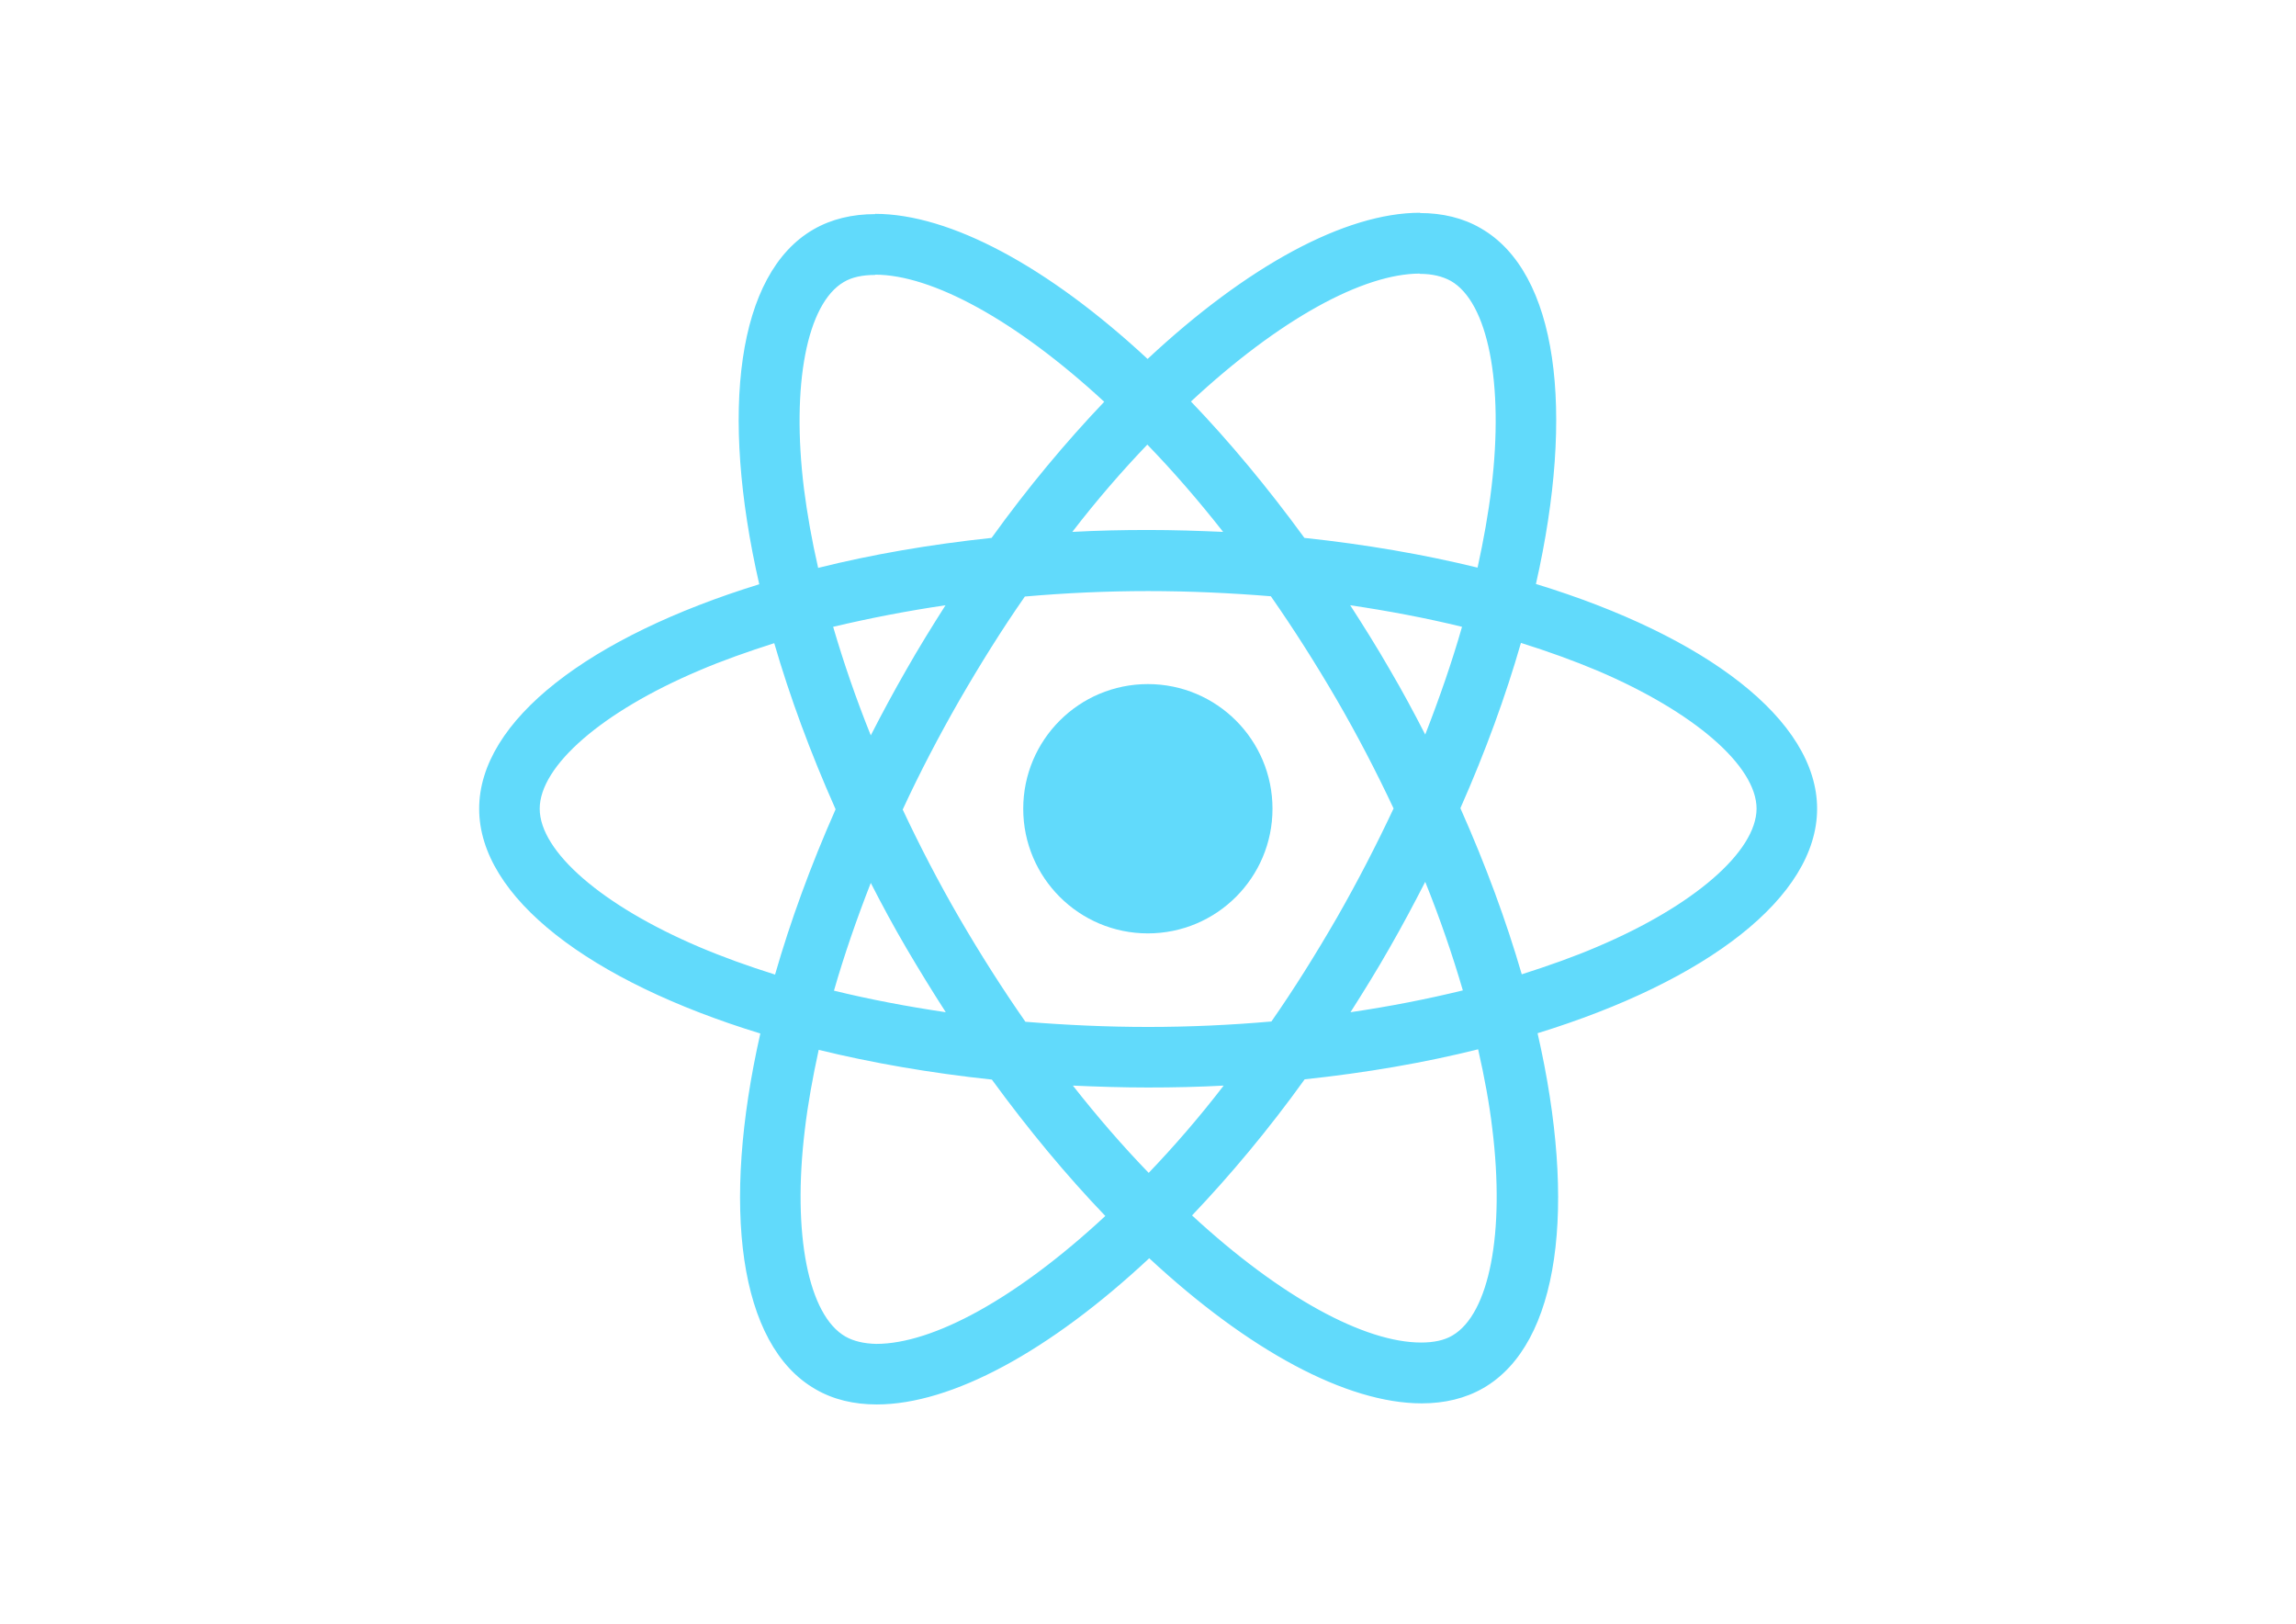
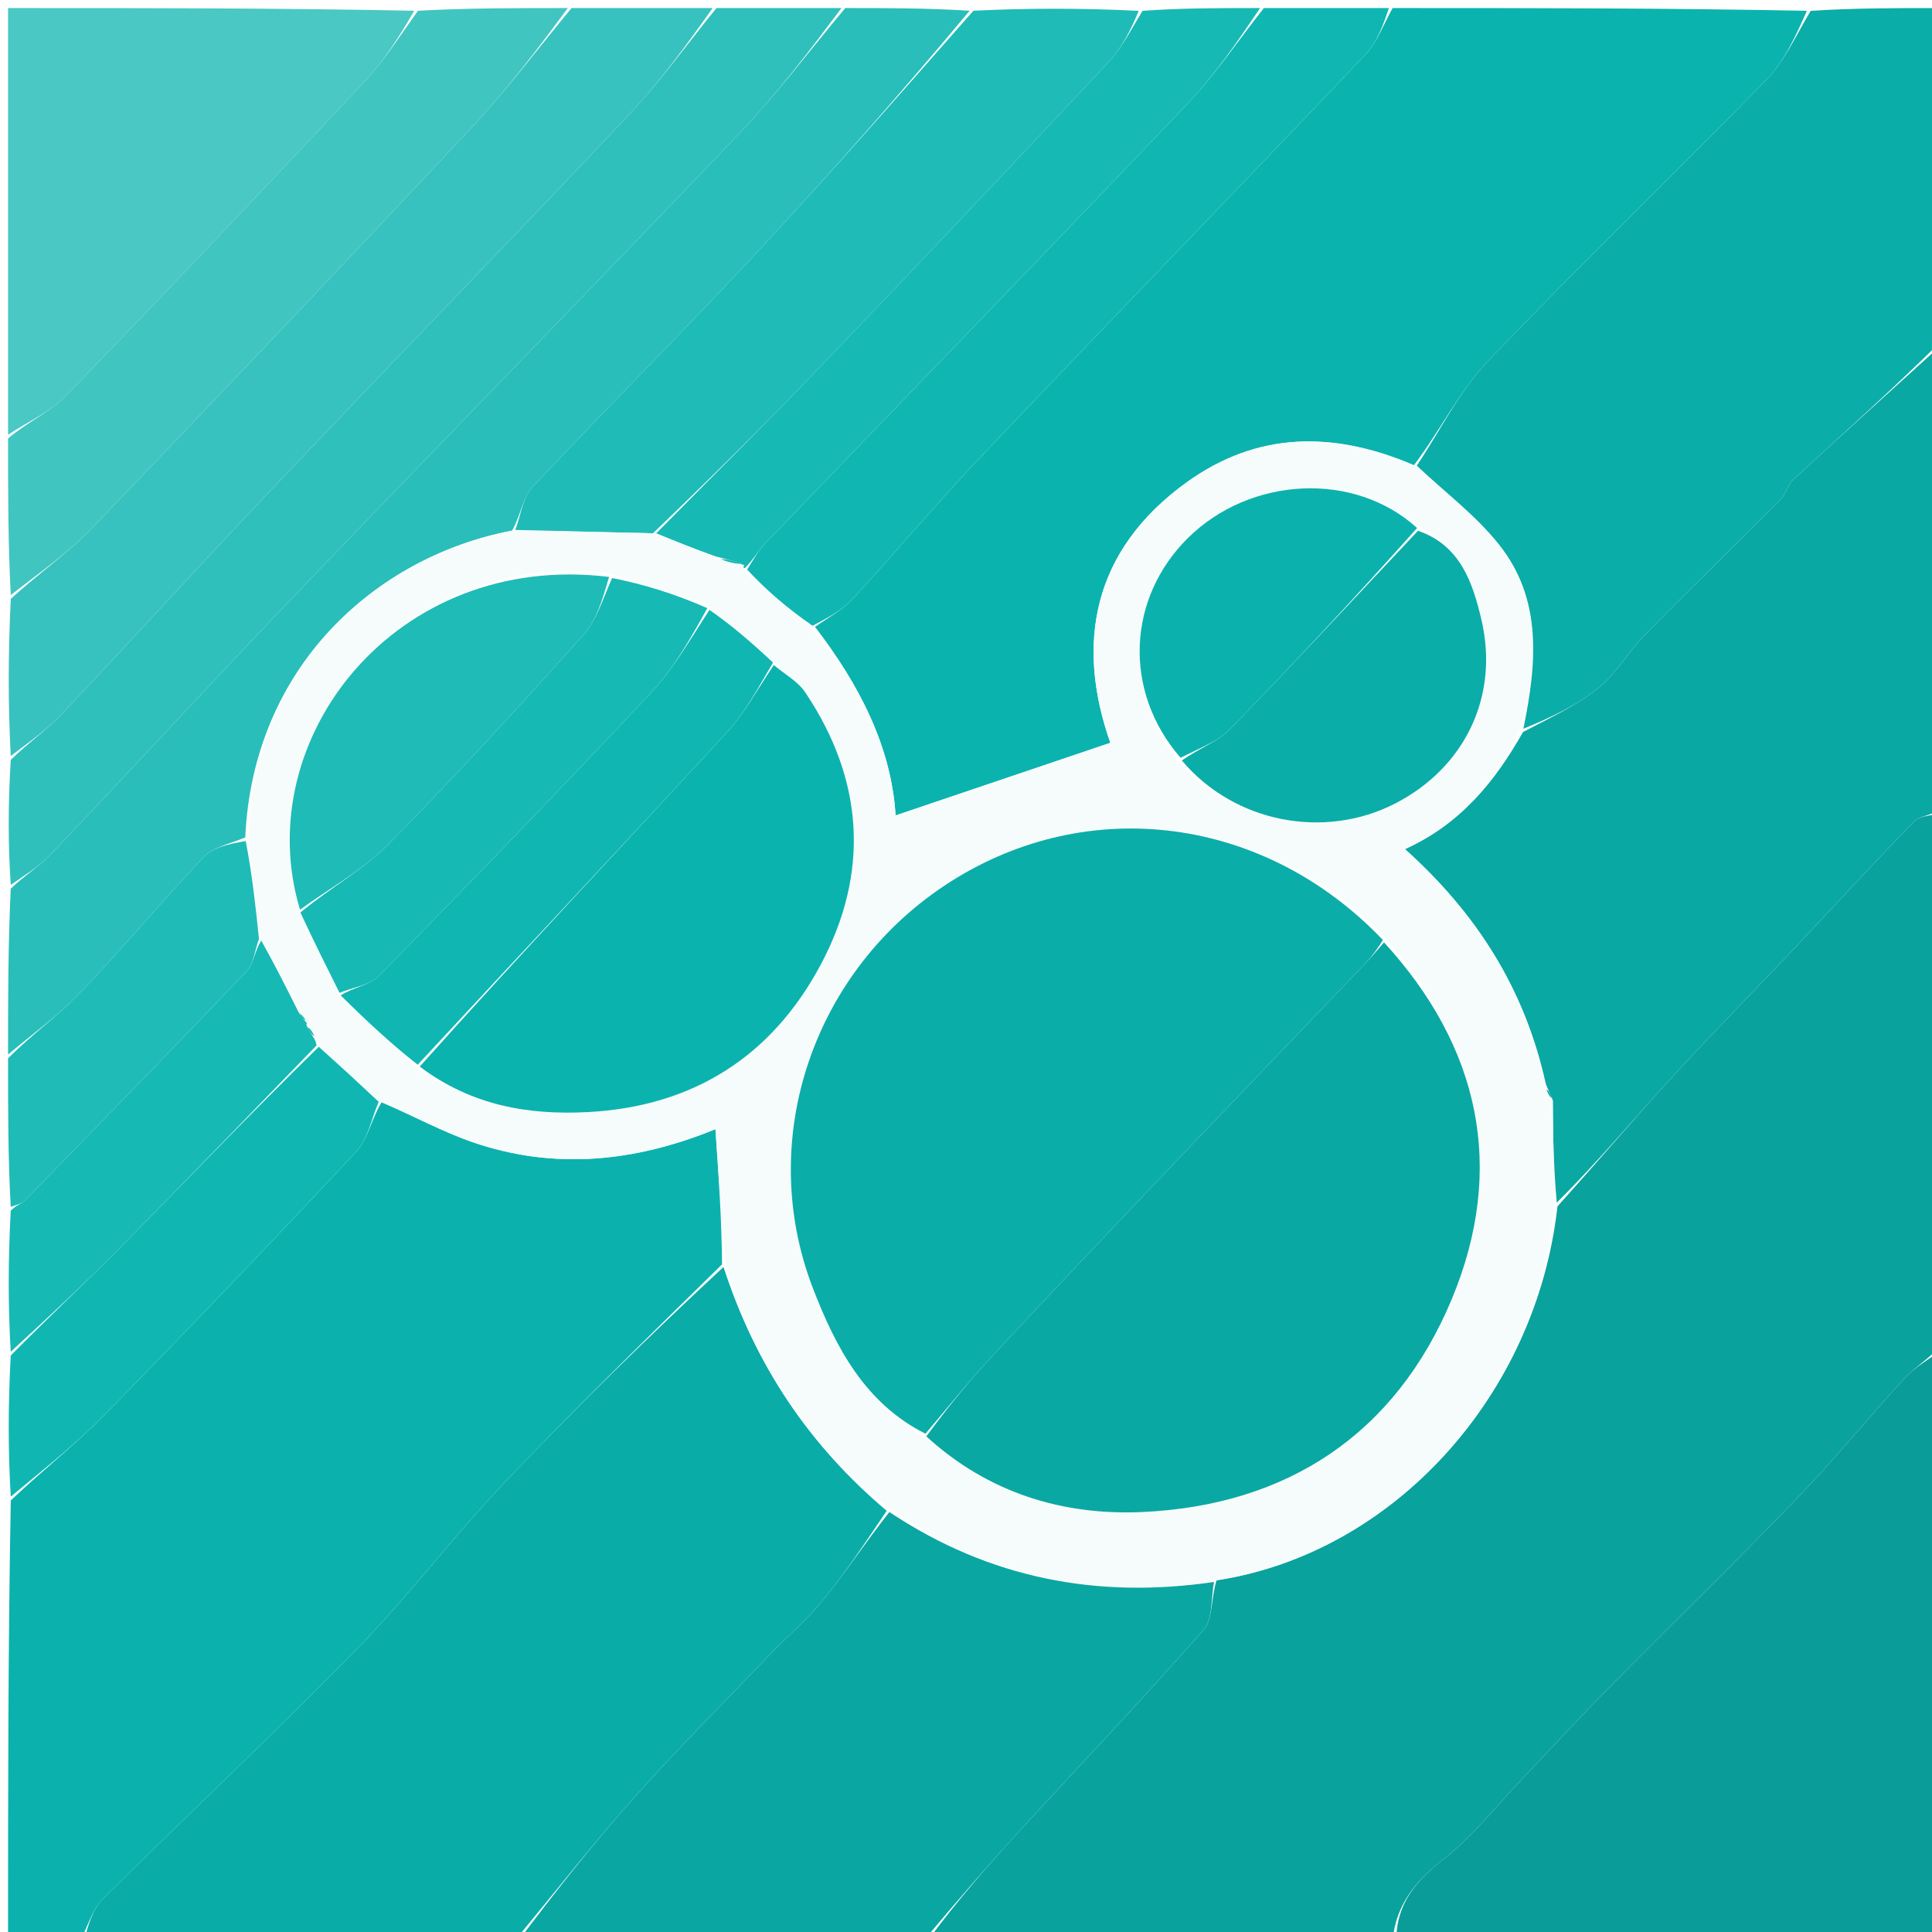
- <svg xmlns="http://www.w3.org/2000/svg" viewBox="0 0 841.9 595.3">
-   <g fill="#61DAFB">
-     <path d="M666.3 296.5c0-32.5-40.7-63.3-103.1-82.4 14.4-63.6 8-114.2-20.2-130.4-6.5-3.8-14.1-5.6-22.4-5.6v22.3c4.6 0 8.3.9 11.4 2.6 13.6 7.8 19.5 37.5 14.9 75.7-1.1 9.4-2.9 19.3-5.1 29.4-19.6-4.8-41-8.5-63.5-10.9-13.5-18.5-27.5-35.3-41.6-50 32.6-30.3 63.2-46.9 84-46.9V78c-27.5 0-63.5 19.6-99.9 53.6-36.4-33.8-72.4-53.2-99.9-53.2v22.3c20.7 0 51.4 16.5 84 46.6-14 14.7-28 31.4-41.3 49.9-22.6 2.4-44 6.1-63.6 11-2.3-10-4-19.7-5.2-29-4.7-38.2 1.1-67.9 14.6-75.8 3-1.8 6.9-2.6 11.5-2.6V78.5c-8.4 0-16 1.8-22.6 5.6-28.1 16.2-34.4 66.7-19.9 130.1-62.2 19.2-102.7 49.9-102.7 82.3 0 32.5 40.7 63.3 103.1 82.4-14.4 63.6-8 114.2 20.2 130.4 6.5 3.8 14.1 5.6 22.5 5.6 27.5 0 63.5-19.6 99.9-53.6 36.4 33.8 72.4 53.2 99.9 53.2 8.4 0 16-1.8 22.6-5.6 28.1-16.2 34.4-66.7 19.9-130.1 62-19.1 102.5-49.9 102.5-82.3zm-130.2-66.7c-3.7 12.9-8.3 26.2-13.5 39.5-4.1-8-8.4-16-13.1-24-4.6-8-9.5-15.8-14.4-23.4 14.2 2.1 27.9 4.7 41 7.9zm-45.8 106.5c-7.8 13.5-15.8 26.3-24.1 38.2-14.9 1.3-30 2-45.2 2-15.1 0-30.2-.7-45-1.9-8.3-11.9-16.4-24.6-24.2-38-7.6-13.1-14.5-26.4-20.8-39.8 6.2-13.4 13.2-26.8 20.7-39.9 7.8-13.5 15.8-26.3 24.1-38.2 14.9-1.3 30-2 45.2-2 15.1 0 30.2.7 45 1.9 8.3 11.9 16.4 24.6 24.2 38 7.6 13.1 14.5 26.4 20.8 39.8-6.3 13.4-13.2 26.8-20.7 39.9zm32.3-13c5.4 13.4 10 26.8 13.8 39.8-13.1 3.2-26.9 5.9-41.2 8 4.9-7.7 9.8-15.6 14.4-23.7 4.6-8 8.9-16.1 13-24.1zM421.2 430c-9.3-9.6-18.6-20.3-27.8-32 9 .4 18.2.7 27.5.7 9.4 0 18.7-.2 27.8-.7-9 11.7-18.3 22.4-27.5 32zm-74.4-58.9c-14.2-2.1-27.9-4.7-41-7.9 3.7-12.9 8.3-26.2 13.5-39.5 4.1 8 8.4 16 13.1 24 4.7 8 9.5 15.8 14.4 23.4zM420.7 163c9.3 9.6 18.6 20.3 27.8 32-9-.4-18.2-.7-27.5-.7-9.4 0-18.7.2-27.8.7 9-11.7 18.3-22.4 27.5-32zm-74 58.9c-4.9 7.7-9.8 15.6-14.4 23.7-4.6 8-8.9 16-13 24-5.4-13.4-10-26.8-13.8-39.8 13.1-3.1 26.9-5.8 41.2-7.9zm-90.5 125.2c-35.4-15.1-58.3-34.9-58.3-50.6 0-15.7 22.9-35.6 58.3-50.6 8.6-3.7 18-7 27.7-10.1 5.7 19.6 13.2 40 22.5 60.9-9.2 20.8-16.6 41.1-22.2 60.6-9.9-3.1-19.3-6.5-28-10.2zM310 490c-13.6-7.8-19.5-37.5-14.9-75.7 1.1-9.4 2.9-19.3 5.1-29.4 19.6 4.8 41 8.5 63.5 10.9 13.5 18.5 27.5 35.3 41.6 50-32.6 30.3-63.2 46.9-84 46.9-4.5-.1-8.3-1-11.3-2.7zm237.2-76.2c4.7 38.2-1.1 67.9-14.6 75.8-3 1.8-6.9 2.6-11.5 2.6-20.7 0-51.4-16.5-84-46.6 14-14.7 28-31.4 41.3-49.9 22.6-2.4 44-6.1 63.6-11 2.3 10.1 4.1 19.8 5.2 29.1zm38.5-66.7c-8.6 3.7-18 7-27.7 10.1-5.7-19.6-13.2-40-22.5-60.9 9.2-20.8 16.6-41.1 22.2-60.6 9.9 3.1 19.3 6.5 28.1 10.2 35.4 15.1 58.3 34.9 58.3 50.6-.1 15.7-23 35.6-58.4 50.6zM320.8 78.4z" />
-     <circle cx="420.9" cy="296.5" r="45.7" />
-     <path d="M520.5 78.1z" />
-   </g>
+ <svg xmlns="http://www.w3.org/2000/svg" version="1.1" id="Layer_1" x="0px" y="0px" width="100%" viewBox="0 0 240 240" enable-background="new 0 0 240 240" xml:space="preserve">
+   <path fill="#0AA29D" opacity="1" stroke="none" d=" M173,241   C153.979,241 134.958,241 115.551,240.661   C118.965,236.053 122.717,231.739 126.578,227.525   C134.225,219.179 142.037,210.981 149.506,202.48   C150.682,201.142 150.416,198.536 151.133,196.31   C173.147,192.924 190.865,173.354 193.475,149.855   C198.308,144.505 202.76,139.224 207.417,134.131   C212.33,128.756 217.454,123.576 222.455,118.281   C227.563,112.874 232.587,107.387 237.773,102.057   C238.472,101.338 239.906,101.335 241,101   C241,123.021 241,145.042 240.667,167.612   C239.063,169.185 237.637,170.065 236.551,171.256   C232.01,176.237 227.732,181.466 223.058,186.316   C215.474,194.184 207.628,201.798 199.95,209.576   C196.239,213.336 192.665,217.232 189.018,221.056   C185.85,224.38 182.985,228.098 179.401,230.89   C175.901,233.617 173.426,236.54 173,241  z" />
+   <path fill="#0BB2AD" opacity="1" stroke="none" d=" M10,241   C7.021,241 4.041,241 1,241   C1,222.979 1,204.958 1.338,186.387   C5.473,182.478 9.489,179.335 13.026,175.721   C23.566,164.953 33.986,154.064 44.266,143.048   C45.725,141.485 46.145,138.952 47.405,136.922   C51.375,138.618 54.885,140.552 58.616,141.849   C68.793,145.389 78.885,144.351 88.875,140.265   C89.276,146.091 89.65,151.534 89.694,157.065   C80.418,166.177 71.32,175.057 62.579,184.275   C56.241,190.958 50.667,198.374 44.233,204.956   C33.967,215.459 23.225,225.495 12.811,235.856   C11.483,237.177 10.918,239.266 10,241  z" />
+   <path fill="#0BB3AE" opacity="1" stroke="none" d=" M173,1   C190.021,1 207.042,1 224.458,1.346   C223.063,4.462 221.67,7.621 219.413,9.936   C207.979,21.665 196.148,33.008 184.844,44.857   C181.276,48.598 178.912,53.486 175.641,57.795   C165.618,53.492 156.154,53.629 147.441,59.897   C135.595,68.417 133.642,80.084 137.931,92.277   C128.693,95.401 120.037,98.328 111.253,101.298   C110.707,92.555 106.645,84.917 101.246,77.869   C103.008,76.641 104.674,75.758 105.879,74.45   C111.374,68.485 116.595,62.262 122.18,56.385   C137.937,39.803 153.856,23.377 169.608,6.791   C171.108,5.212 171.887,2.947 173,1  z" />
+   <path fill="#0AACA8" opacity="1" stroke="none" d=" M10.469,241   C10.918,239.266 11.483,237.177 12.811,235.856   C23.225,225.495 33.967,215.459 44.233,204.956   C50.667,198.374 56.241,190.958 62.579,184.275   C71.32,175.057 80.418,166.177 89.875,157.388   C93.854,169.621 100.483,179.502 110.15,187.68   C107.471,191.649 105.022,195.34 102.247,198.767   C100.281,201.195 97.845,203.238 95.671,205.503   C90.042,211.369 84.289,217.126 78.877,223.186   C73.726,228.953 68.944,235.049 64,241   C46.312,241 28.625,241 10.469,241  z" />
+   <path fill="#0AA8A3" opacity="1" stroke="none" d=" M241,100.531   C239.906,101.335 238.472,101.338 237.773,102.057   C232.587,107.387 227.563,112.874 222.455,118.281   C217.454,123.576 212.33,128.756 207.417,134.131   C202.76,139.224 198.308,144.505 193.388,149.402   C192.978,144.967 192.947,140.832 192.804,136.409   C192.505,135.756 192.317,135.39 192.023,134.646   C189.442,122.843 183.432,113.486 174.527,105.48   C181.464,102.329 185.679,97.138 189.2,90.928   C192.606,89.143 195.849,87.644 198.549,85.469   C200.823,83.637 202.335,80.893 204.414,78.777   C209.945,73.148 215.617,67.658 221.182,62.062   C221.865,61.375 222.077,60.206 222.781,59.557   C228.818,53.999 234.919,48.51 241,43   C241,62.021 241,81.042 241,100.531  z" />
+   <path fill="#0BADA8" opacity="1" stroke="none" d=" M241,42.531   C234.919,48.51 228.818,53.999 222.781,59.557   C222.077,60.206 221.865,61.375 221.182,62.062   C215.617,67.658 209.945,73.148 204.414,78.777   C202.335,80.893 200.823,83.637 198.549,85.469   C195.849,87.644 192.606,89.143 189.238,90.53   C190.94,82.283 191.582,74.442 186.215,67.671   C183.307,64.002 179.434,61.098 175.996,57.849   C178.912,53.486 181.276,48.598 184.844,44.857   C196.148,33.008 207.979,21.665 219.413,9.936   C221.67,7.621 223.063,4.462 224.927,1.346   C230.293,1 235.586,1 241,1   C241,14.687 241,28.375 241,42.531  z" />
+   <path fill="#0A9C98" opacity="1" stroke="none" d=" M173.469,241   C173.426,236.54 175.901,233.617 179.401,230.89   C182.985,228.098 185.85,224.38 189.018,221.056   C192.665,217.232 196.239,213.336 199.95,209.576   C207.628,201.798 215.474,194.184 223.058,186.316   C227.732,181.466 232.01,176.237 236.551,171.256   C237.637,170.065 239.063,169.185 240.667,168.081   C241,192.258 241,216.515 241,241   C218.646,241 196.292,241 173.469,241  z" />
+   <path fill="#0AA7A2" opacity="1" stroke="none" d=" M64.469,241   C68.944,235.049 73.726,228.953 78.877,223.186   C84.289,217.126 90.042,211.369 95.671,205.503   C97.845,203.238 100.281,201.195 102.247,198.767   C105.022,195.34 107.471,191.649 110.48,187.829   C122.96,196.133 136.373,198.626 150.816,196.516   C150.416,198.536 150.682,201.142 149.506,202.48   C142.037,210.981 134.225,219.179 126.578,227.525   C122.717,231.739 118.965,236.053 115.082,240.661   C98.312,241 81.625,241 64.469,241  z" />
+   <path fill="#29BEBA" opacity="1" stroke="none" d=" M105,1   C110.022,1 115.044,1 120.454,1.333   C111.766,11.736 102.818,21.924 93.579,31.842   C84.562,41.524 75.187,50.872 66.137,60.525   C64.922,61.821 64.693,64.04 63.616,65.913   C46.554,69.195 31.429,82.88 30.465,104.036   C28.493,104.838 26.483,105.236 25.331,106.449   C20.087,111.971 15.21,117.843 9.943,123.342   C7.241,126.163 3.998,128.464 1,131   C1,124.312 1,117.625 1.333,110.389   C3.215,108.622 4.944,107.574 6.286,106.159   C16.679,95.203 26.911,84.095 37.356,73.189   C55.502,54.241 73.832,35.469 91.932,16.477   C96.582,11.598 100.66,6.174 105,1  z" />
+   <path fill="#30C0BC" opacity="1" stroke="none" d=" M104.533,1   C100.66,6.174 96.582,11.598 91.932,16.477   C73.832,35.469 55.502,54.241 37.356,73.189   C26.911,84.095 16.679,95.203 6.286,106.159   C4.944,107.574 3.215,108.622 1.333,109.92   C1,104.978 1,99.956 1.333,94.387   C3.674,92.14 5.865,90.613 7.66,88.712   C16.4,79.462 24.96,70.042 33.72,60.812   C48.454,45.288 63.36,29.928 78.039,14.354   C81.98,10.173 85.362,5.466 89,1   C94.022,1 99.044,1 104.533,1  z" />
+   <path fill="#38C2BF" opacity="1" stroke="none" d=" M88.532,1   C85.362,5.466 81.98,10.173 78.039,14.354   C63.36,29.928 48.454,45.288 33.72,60.812   C24.96,70.042 16.4,79.462 7.66,88.712   C5.865,90.613 3.674,92.14 1.333,93.92   C1,87.646 1,81.291 1.339,74.387   C4.95,71.103 8.512,68.648 11.445,65.59   C27.279,49.08 43.022,32.48 58.647,15.772   C63.024,11.091 66.896,5.937 71,1   C76.688,1 82.376,1 88.532,1  z" />
+   <path fill="#49C8C4" opacity="1" stroke="none" d=" M1,54   C1,36.408 1,18.816 1,1   C17.687,1 34.375,1 51.45,1.335   C49.626,4.546 47.636,7.627 45.167,10.261   C32.927,23.317 20.621,36.315 8.175,49.174   C6.214,51.2 3.413,52.412 1,54  z" />
+   <path fill="#1FBBB7" opacity="1" stroke="none" d=" M64.008,65.832   C64.693,64.04 64.922,61.821 66.137,60.525   C75.187,50.872 84.562,41.524 93.579,31.842   C102.818,21.924 111.766,11.736 120.92,1.333   C127.688,1 134.375,1 141.459,1.345   C140.476,3.721 139.336,5.976 137.679,7.746   C125.881,20.344 114.025,32.89 102.088,45.356   C95.329,52.415 88.38,59.292 81.109,66.249   C75.136,66.109 69.572,65.97 64.008,65.832  z" />
+   <path fill="#41C5C1" opacity="1" stroke="none" d=" M1,54.468   C3.413,52.412 6.214,51.2 8.175,49.174   C20.621,36.315 32.927,23.317 45.167,10.261   C47.636,7.627 49.626,4.546 51.919,1.335   C58.021,1 64.042,1 70.532,1   C66.896,5.937 63.024,11.091 58.647,15.772   C43.022,32.48 27.279,49.08 11.445,65.59   C8.512,68.648 4.95,71.103 1.339,73.918   C1,67.646 1,61.291 1,54.468  z" />
+   <path fill="#10B7B2" opacity="1" stroke="none" d=" M172.533,1   C171.887,2.947 171.108,5.212 169.608,6.791   C153.856,23.377 137.937,39.803 122.18,56.385   C116.595,62.262 111.374,68.485 105.879,74.45   C104.674,75.758 103.008,76.641 100.942,77.737   C97.771,75.545 95.211,73.336 92.81,70.756   C93.641,69.44 94.205,68.393 95,67.566   C112.483,49.364 130.049,31.242 147.446,12.959   C150.95,9.277 153.832,5.002 157,1   C162.022,1 167.044,1 172.533,1  z" />
+   <path fill="#17B9B4" opacity="1" stroke="none" d=" M156.534,1   C153.832,5.002 150.95,9.277 147.446,12.959   C130.049,31.242 112.483,49.364 95,67.566   C94.205,68.393 93.641,69.44 92.548,70.559   C92.245,70.55 92.364,70.367 92.083,70.045   C90.882,69.65 90.08,69.393 88.941,69.135   C86.241,68.173 83.879,67.212 81.517,66.251   C88.38,59.292 95.329,52.415 102.088,45.356   C114.025,32.89 125.881,20.344 137.679,7.746   C139.336,5.976 140.476,3.721 141.928,1.345   C146.689,1 151.379,1 156.534,1  z" />
+   <path fill="#10B7B2" opacity="1" stroke="none" d=" M47.045,136.869   C46.145,138.952 45.725,141.485 44.266,143.048   C33.986,154.064 23.566,164.953 13.026,175.721   C9.489,179.335 5.473,182.478 1.338,185.918   C1,180.312 1,174.624 1.333,168.388   C6.149,163.5 10.718,159.245 15.097,154.803   C23.232,146.549 31.255,138.186 39.608,130.027   C42.276,132.413 44.66,134.641 47.045,136.869  z" />
+   <path fill="#17B9B4" opacity="1" stroke="none" d=" M39.326,129.869   C31.255,138.186 23.232,146.549 15.097,154.803   C10.718,159.245 6.149,163.5 1.333,167.92   C1,162.312 1,156.624 1.333,150.388   C2.116,149.637 2.681,149.544 3.002,149.215   C12.233,139.74 21.476,130.277 30.594,120.694   C31.521,119.719 31.666,118 32.469,116.836   C34.206,119.937 35.649,122.828 37.222,125.949   C37.573,126.454 37.794,126.729 38.101,127.076   C38.187,127.148 38.047,127.324 38.19,127.619   C38.57,128.28 38.807,128.646 39.143,129.217   C39.242,129.422 39.326,129.869 39.326,129.869  z" />
+   <path fill="#1FBBB7" opacity="1" stroke="none" d=" M32.174,116.626   C31.666,118 31.521,119.719 30.594,120.694   C21.476,130.277 12.233,139.74 3.002,149.215   C2.681,149.544 2.116,149.637 1.333,149.92   C1,143.979 1,137.958 1,131.468   C3.998,128.464 7.241,126.163 9.943,123.342   C15.21,117.843 20.087,111.971 25.331,106.449   C26.483,105.236 28.493,104.838 30.525,104.473   C31.353,108.796 31.764,112.711 32.174,116.626  z" />
+   <path fill="#F6FBFB" opacity="1" stroke="none" d=" M32.469,116.836   C31.764,112.711 31.353,108.796 30.881,104.445   C31.429,82.88 46.554,69.195 63.616,65.913   C69.572,65.97 75.136,66.109 81.109,66.249   C83.879,67.212 86.241,68.173 89.251,69.479   C90.76,69.944 91.621,70.064 92.483,70.184   C92.364,70.367 92.245,70.55 92.389,70.93   C95.211,73.336 97.771,75.545 100.634,77.886   C106.645,84.917 110.707,92.555 111.253,101.298   C120.037,98.328 128.693,95.401 137.931,92.277   C133.642,80.084 135.595,68.417 147.441,59.897   C156.154,53.629 165.618,53.492 175.641,57.795   C179.434,61.098 183.307,64.002 186.215,67.671   C191.582,74.442 190.94,82.283 188.84,90.523   C185.679,97.138 181.464,102.329 174.527,105.48   C183.432,113.486 189.442,122.843 192.005,134.984   C192.367,136.034 192.641,136.366 192.915,136.698   C192.947,140.832 192.978,144.967 193.097,149.554   C190.865,173.354 173.147,192.924 151.133,196.31   C136.373,198.626 122.96,196.133 110.571,187.439   C100.483,179.502 93.854,169.621 90.206,157.3   C89.65,151.534 89.276,146.091 88.875,140.265   C78.885,144.351 68.793,145.389 58.616,141.849   C54.885,140.552 51.375,138.618 47.405,136.922   C44.66,134.641 42.276,132.413 39.608,130.027   C39.326,129.869 39.242,129.422 39.137,128.862   C38.704,127.976 38.376,127.65 38.047,127.324   C38.047,127.324 38.187,127.148 38.055,126.797   C37.645,126.204 37.368,125.961 37.091,125.719   C35.649,122.828 34.206,119.937 32.469,116.836  M42.477,123.977   C45.552,126.848 48.628,129.719 52.203,133.05   C58.528,137.319 65.598,138.543 73.061,138.146   C86.082,137.453 95.84,131.25 101.914,119.907   C108.061,108.43 107.34,96.913 100.042,86.024   C99.112,84.637 97.453,83.739 95.923,81.995   C93.342,79.785 90.761,77.574 87.651,74.93   C83.786,73.748 79.922,72.566 75.298,71.103   C49.089,68.42 30.903,91.884 37.364,113.701   C38.967,116.911 40.571,120.121 42.477,123.977  M175.93,65.243   C168.229,58.491 155.323,59.198 147.606,66.795   C140.024,74.259 139.449,85.861 146.559,94.849   C153.334,102.227 164.515,104.314 173.269,99.835   C181.928,95.406 186.266,86.541 184.029,76.992   C182.947,72.373 181.409,67.734 175.93,65.243  M115.171,178.76   C122.812,185.521 132.118,188.272 141.899,187.829   C159.925,187.011 173.362,178.124 180.34,161.393   C187.138,145.094 183.786,129.994 171.825,116.165   C157.054,101.312 135.176,98.625 118.028,109.558   C101.081,120.362 93.803,141.473 101.005,160.088   C103.815,167.352 107.444,174.326 115.171,178.76  z" />
+   <path fill="#0AA29D" opacity="1" stroke="none" d=" M192.804,136.409   C192.641,136.366 192.367,136.034 192.111,135.363   C192.317,135.39 192.505,135.756 192.804,136.409  z" />
+   <path fill="#10B7B2" opacity="1" stroke="none" d=" M92.083,70.045   C91.621,70.064 90.76,69.944 89.588,69.48   C90.08,69.393 90.882,69.65 92.083,70.045  z" />
+   <path fill="#10B7B2" opacity="1" stroke="none" d=" M37.222,125.949   C37.368,125.961 37.645,126.204 37.968,126.725   C37.794,126.729 37.573,126.454 37.222,125.949  z" />
+   <path fill="#10B7B2" opacity="1" stroke="none" d=" M38.19,127.619   C38.376,127.65 38.704,127.976 39.039,128.656   C38.807,128.646 38.57,128.28 38.19,127.619  z" />
+   <path fill="#0BADA8" opacity="1" stroke="none" d=" M114.964,178.103   C107.444,174.326 103.815,167.352 101.005,160.088   C93.803,141.473 101.081,120.362 118.028,109.558   C135.176,98.625 157.054,101.312 171.786,116.768   C170.844,118.339 169.951,119.317 169.035,120.275   C160.573,129.128 152.089,137.961 143.648,146.835   C136.71,154.13 129.779,161.433 122.931,168.812   C120.158,171.8 117.613,175 114.964,178.103  z" />
+   <path fill="#0AA8A3" opacity="1" stroke="none" d=" M115.068,178.432   C117.613,175 120.158,171.8 122.931,168.812   C129.779,161.433 136.71,154.13 143.648,146.835   C152.089,137.961 160.573,129.128 169.035,120.275   C169.951,119.317 170.844,118.339 171.927,117.067   C183.786,129.994 187.138,145.094 180.34,161.393   C173.362,178.124 159.925,187.011 141.899,187.829   C132.118,188.272 122.812,185.521 115.068,178.432  z" />
+   <path fill="#0BB3AE" opacity="1" stroke="none" d=" M96.131,82.614   C97.453,83.739 99.112,84.637 100.042,86.024   C107.34,96.913 108.061,108.43 101.914,119.907   C95.84,131.25 86.082,137.453 73.061,138.146   C65.598,138.543 58.528,137.319 52.14,132.494   C64.82,118.319 77.618,104.752 90.254,91.035   C92.552,88.54 94.189,85.436 96.131,82.614  z" />
+   <path fill="#0BADA8" opacity="1" stroke="none" d=" M176.146,65.935   C181.409,67.734 182.947,72.373 184.029,76.992   C186.266,86.541 181.928,95.406 173.269,99.835   C164.515,104.314 153.334,102.227 146.812,94.469   C149.01,92.926 151.312,92.11 152.839,90.541   C160.717,82.445 168.397,74.157 176.146,65.935  z" />
+   <path fill="#1FBBB7" opacity="1" stroke="none" d=" M37.268,113.007   C30.903,91.884 49.089,68.42 75.658,71.665   C74.847,74.482 74.082,77.101 72.438,78.929   C64.511,87.742 56.513,96.505 48.183,104.933   C45.039,108.113 40.934,110.344 37.268,113.007  z" />
+   <path fill="#17B9B4" opacity="1" stroke="none" d=" M37.316,113.354   C40.934,110.344 45.039,108.113 48.183,104.933   C56.513,96.505 64.511,87.742 72.438,78.929   C74.082,77.101 74.847,74.482 76.037,71.806   C79.922,72.566 83.786,73.748 87.865,75.548   C85.699,79.475 83.645,83.092 80.879,86.041   C69.759,97.9 58.463,109.597 47.091,121.216   C45.937,122.395 43.836,122.648 42.175,123.331   C40.571,120.121 38.967,116.911 37.316,113.354  z" />
+   <path fill="#10B7B2" opacity="1" stroke="none" d=" M42.326,123.654   C43.836,122.648 45.937,122.395 47.091,121.216   C58.463,109.597 69.759,97.9 80.879,86.041   C83.645,83.092 85.699,79.475 88.13,75.765   C90.761,77.574 93.342,79.785 96.027,82.304   C94.189,85.436 92.552,88.54 90.254,91.035   C77.618,104.752 64.82,118.319 51.89,132.265   C48.628,129.719 45.552,126.848 42.326,123.654  z" />
+   <path fill="#0BB2AD" opacity="1" stroke="none" d=" M176.038,65.589   C168.397,74.157 160.717,82.445 152.839,90.541   C151.312,92.11 149.01,92.926 146.657,94.136   C139.449,85.861 140.024,74.259 147.606,66.795   C155.323,59.198 168.229,58.491 176.038,65.589  z" />
</svg>
